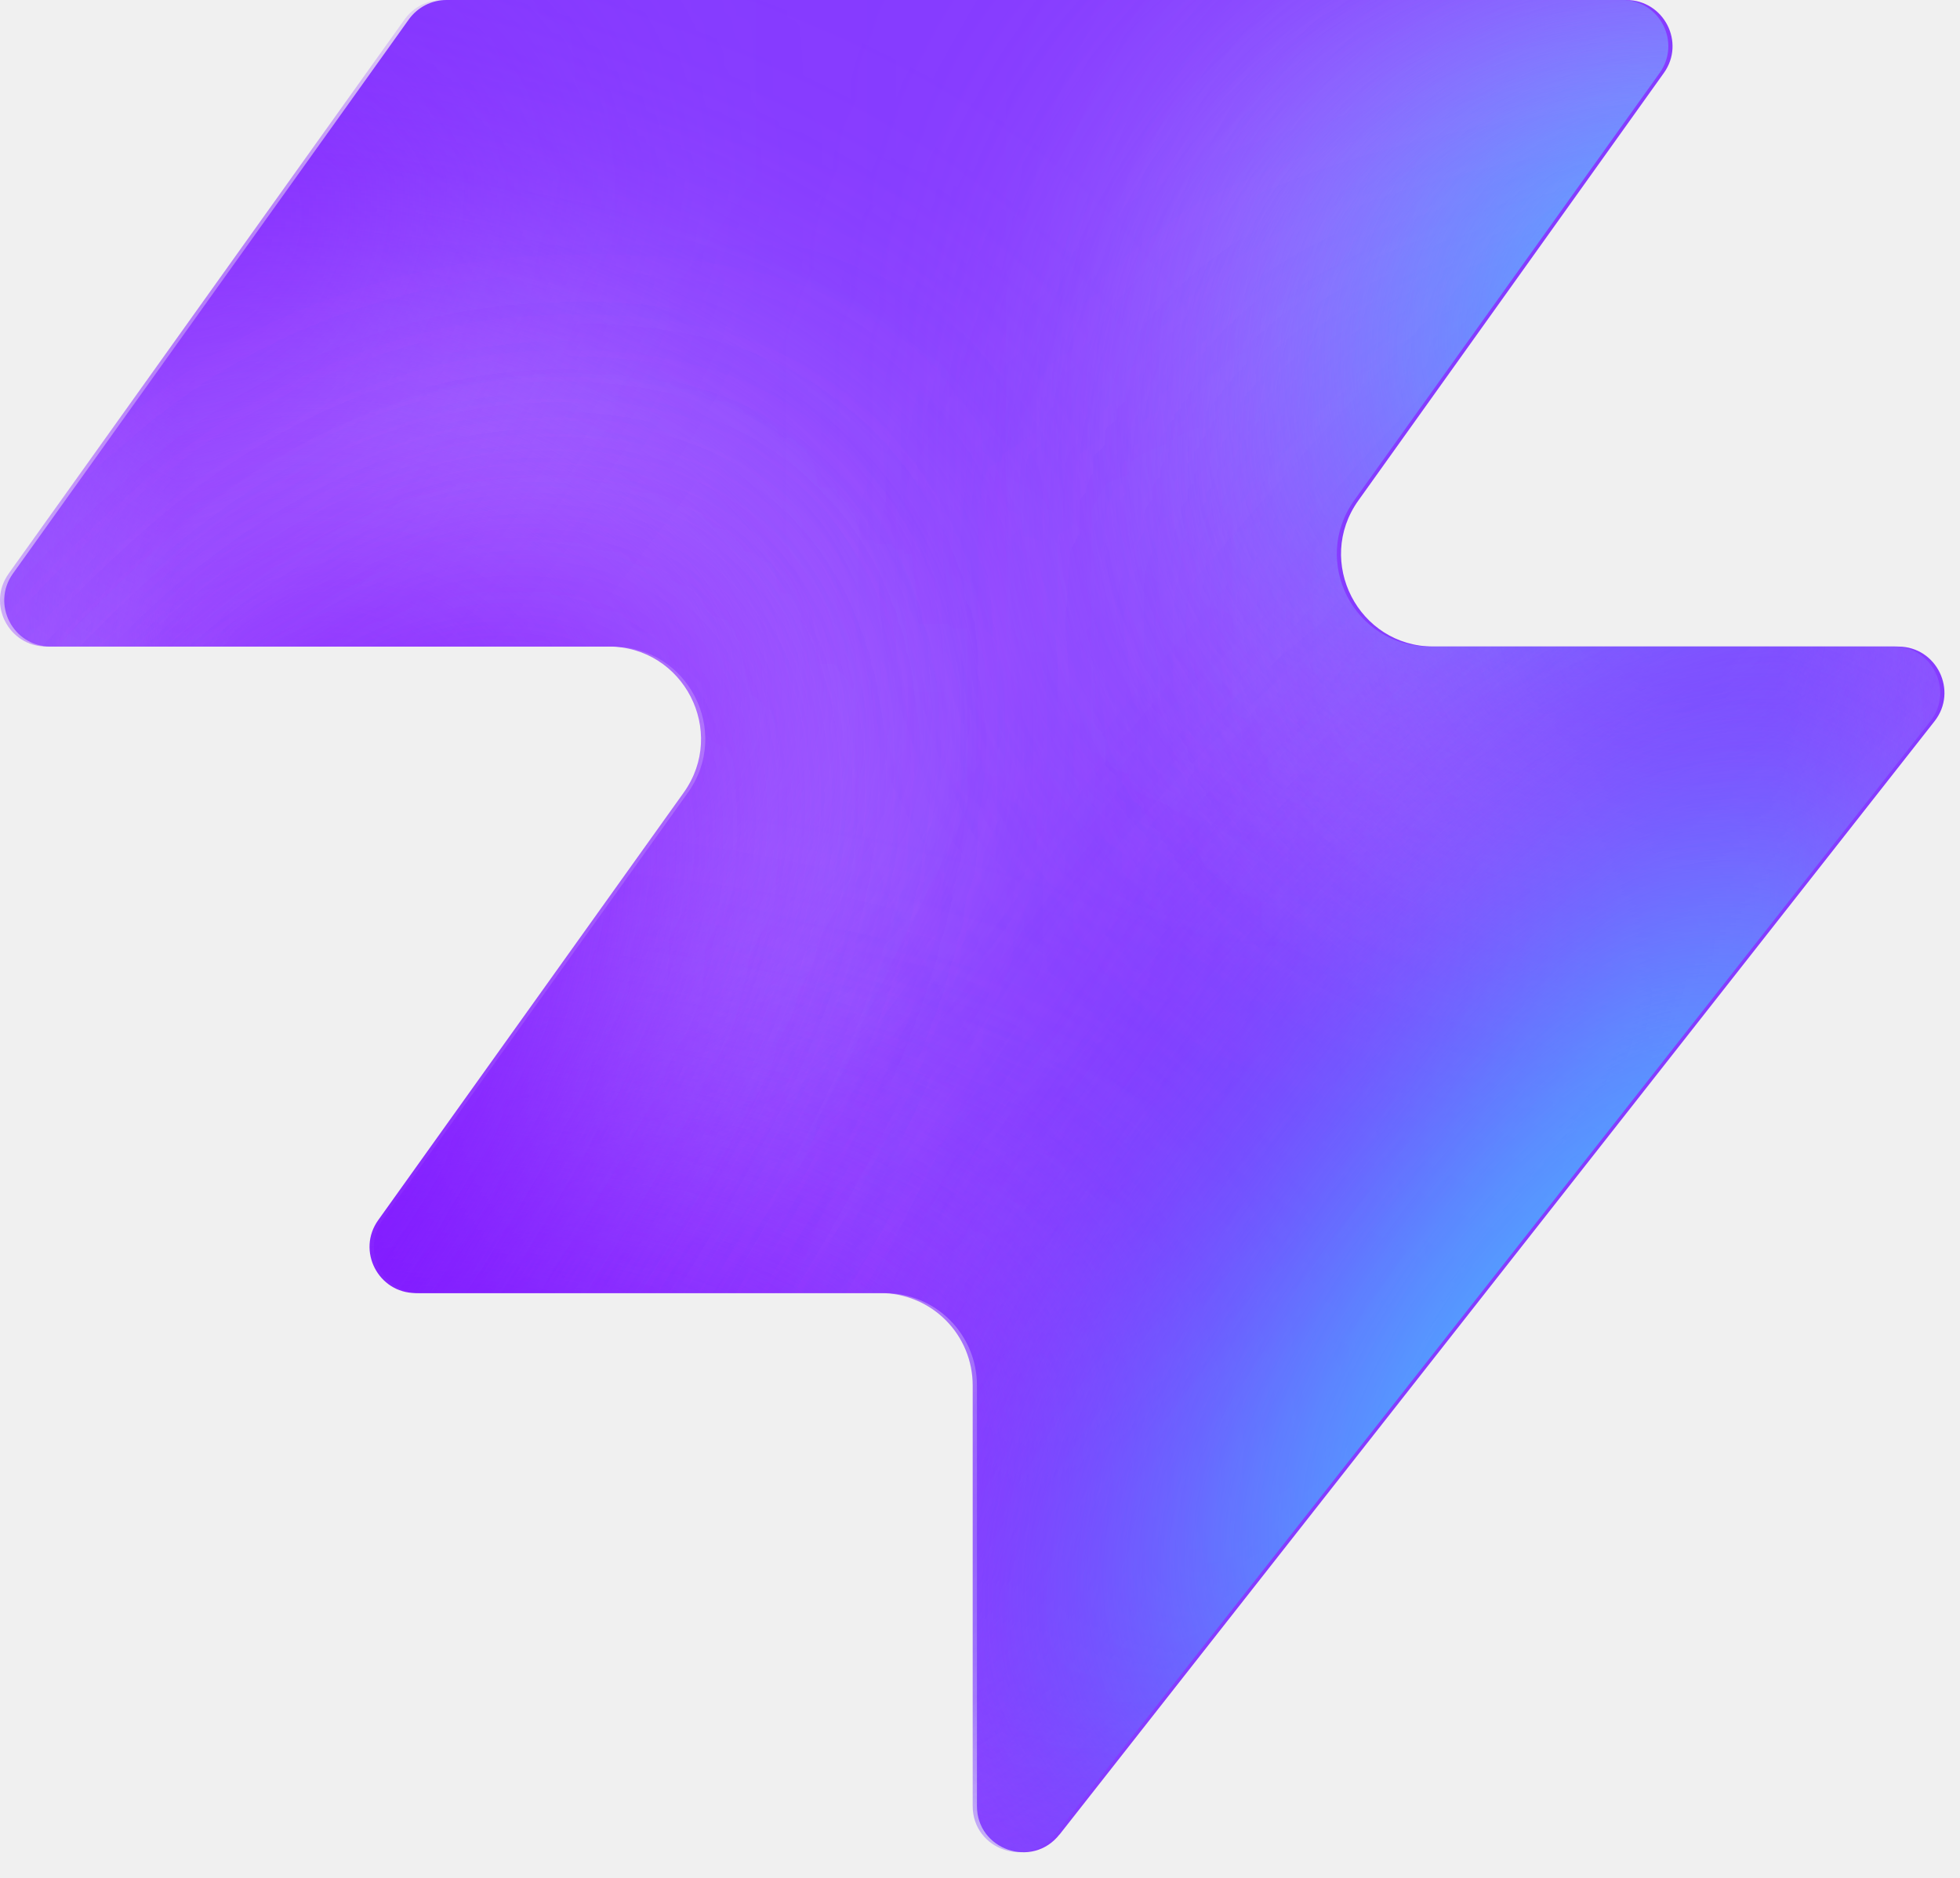
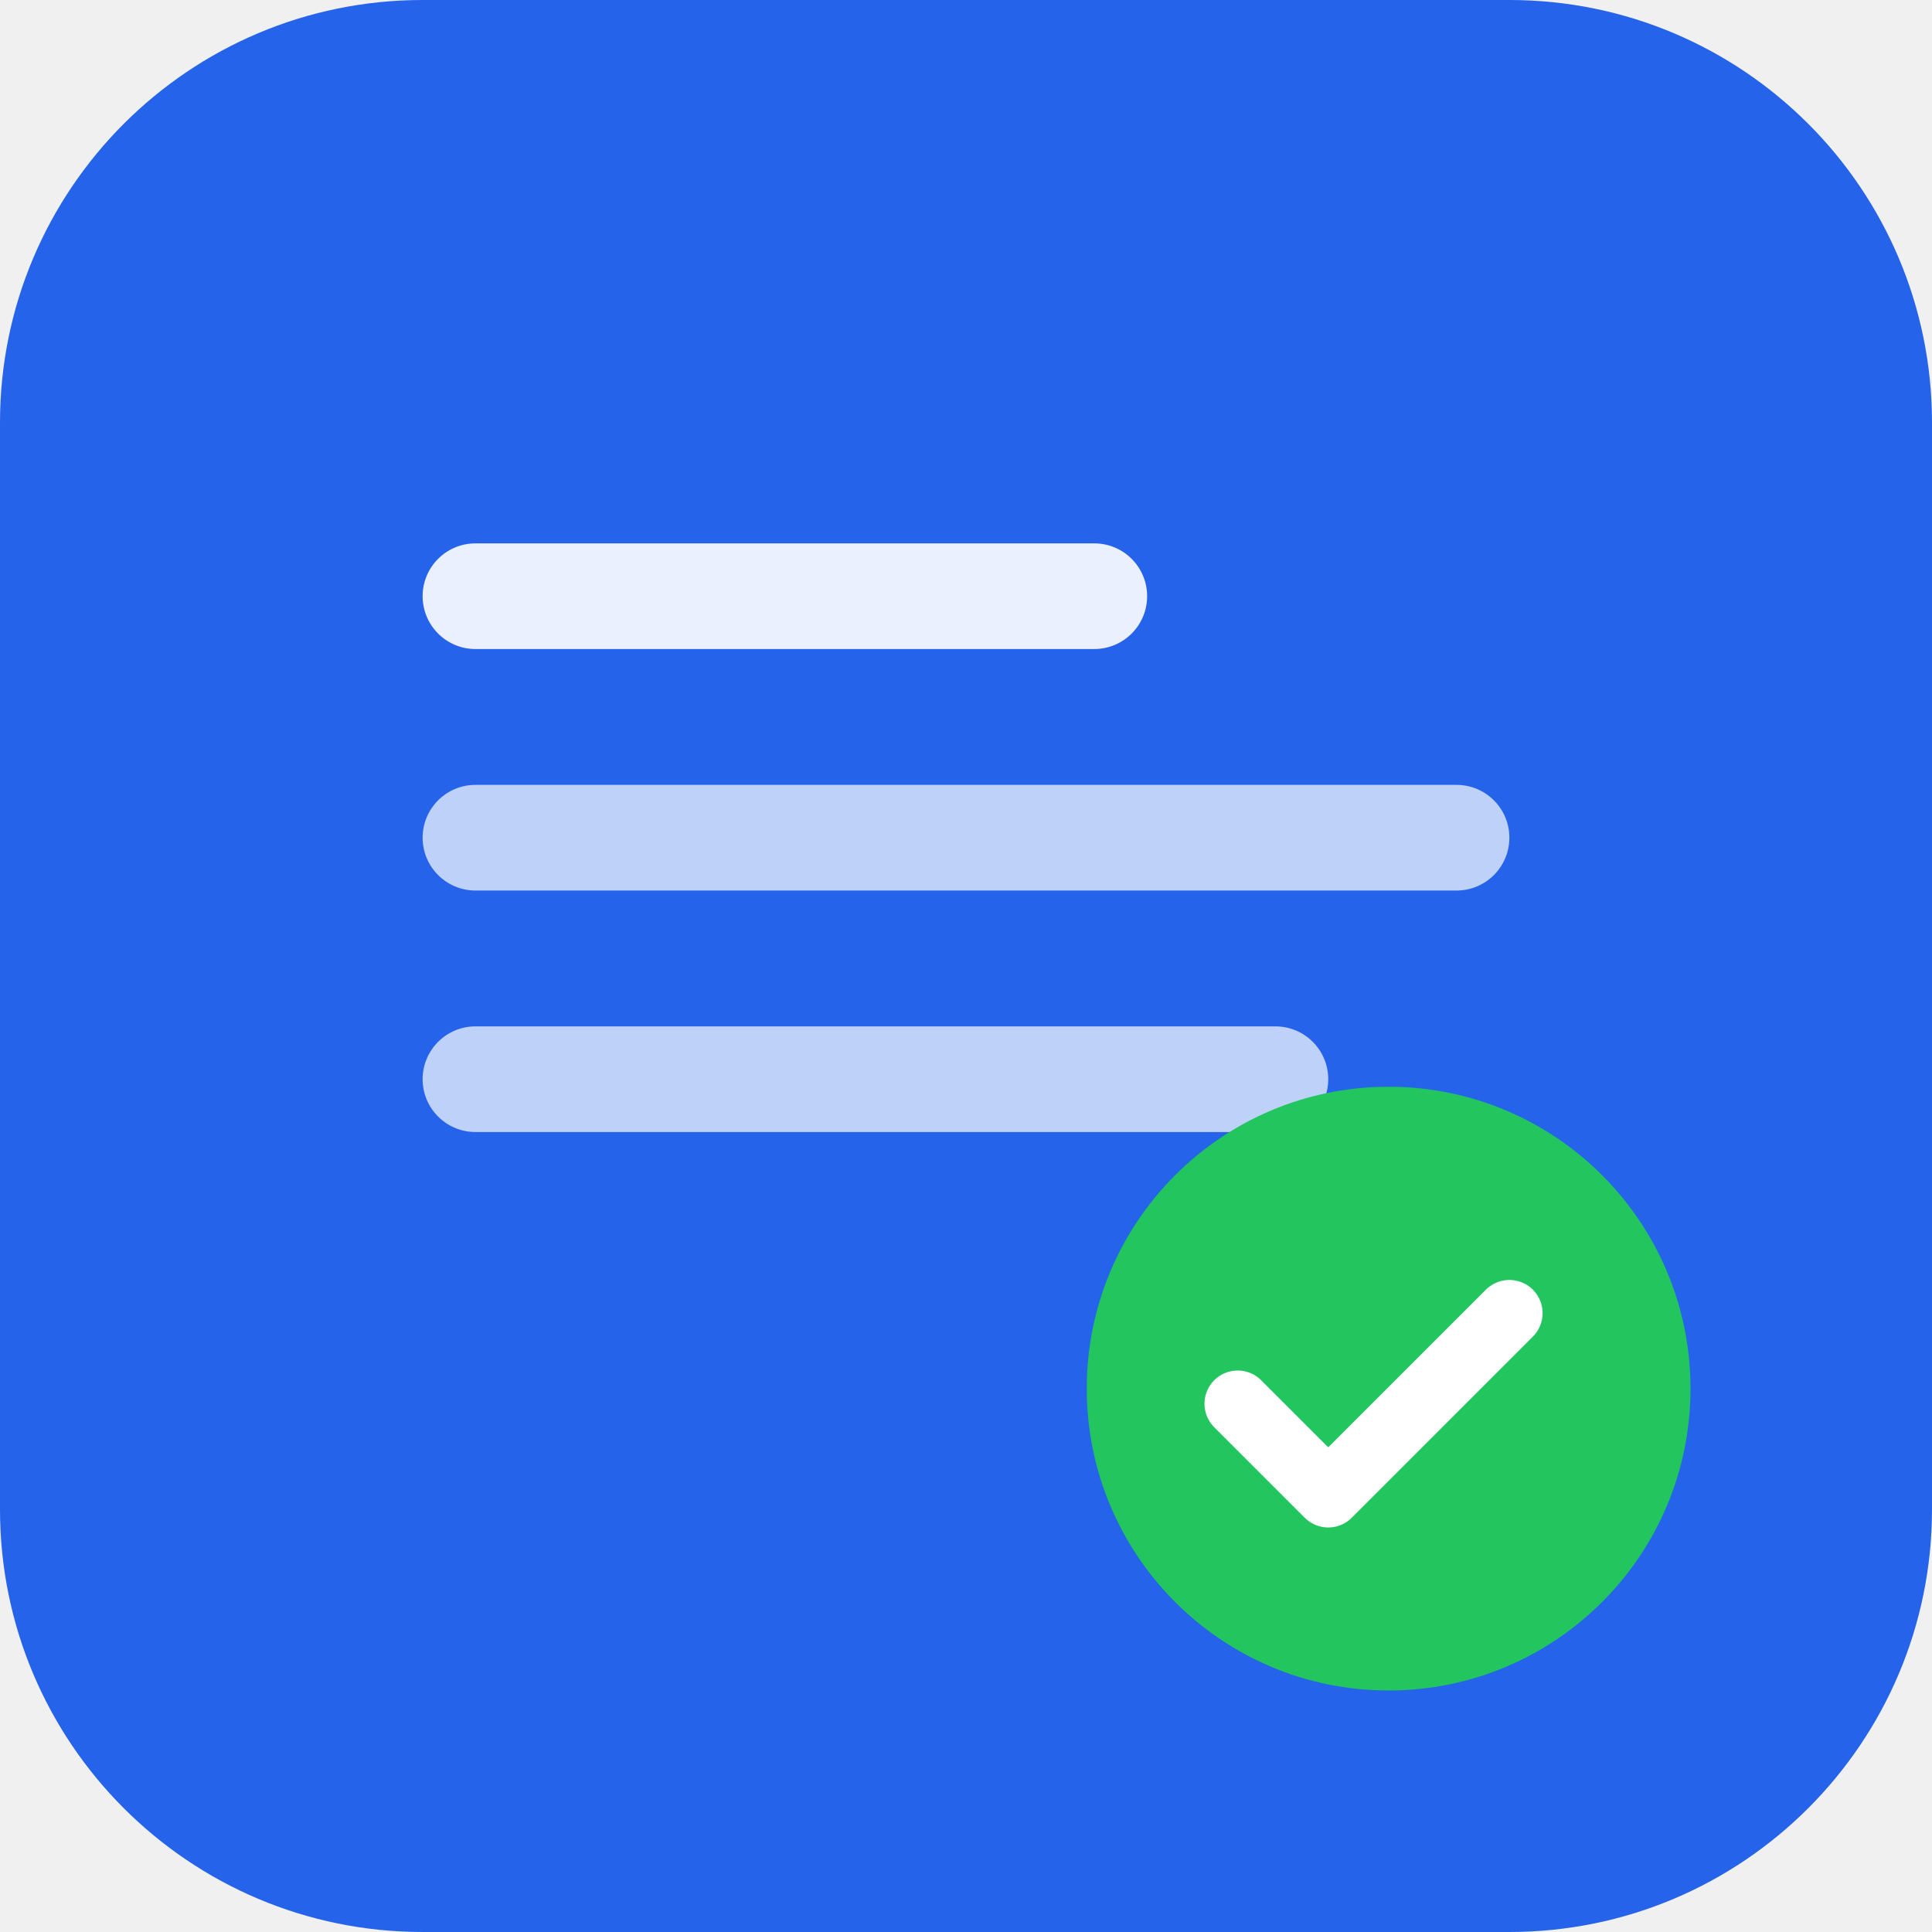
- <svg xmlns="http://www.w3.org/2000/svg" width="48" height="46" fill="none" viewBox="0 0 48 46">
-   <path fill="#863bff" d="M25.946 44.938c-.664.845-2.021.375-2.021-.698V33.937a2.26 2.26 0 0 0-2.262-2.262H10.287c-.92 0-1.456-1.04-.92-1.788l7.48-10.471c1.07-1.497 0-3.578-1.842-3.578H1.237c-.92 0-1.456-1.04-.92-1.788L10.013.474c.214-.297.556-.474.92-.474h28.894c.92 0 1.456 1.04.92 1.788l-7.48 10.471c-1.07 1.498 0 3.579 1.842 3.579h11.377c.943 0 1.473 1.088.89 1.83L25.947 44.94z" style="fill:#863bff;fill:color(display-p3 .525 .23 1);fill-opacity:1" />
-   <mask id="a" width="48" height="46" x="0" y="0" maskUnits="userSpaceOnUse" style="mask-type:alpha">
-     <path fill="#000" d="M25.842 44.938c-.664.844-2.021.375-2.021-.698V33.937a2.26 2.26 0 0 0-2.262-2.262H10.183c-.92 0-1.456-1.04-.92-1.788l7.48-10.471c1.07-1.498 0-3.579-1.842-3.579H1.133c-.92 0-1.456-1.04-.92-1.787L9.91.473c.214-.297.556-.474.92-.474h28.894c.92 0 1.456 1.04.92 1.788l-7.48 10.471c-1.07 1.498 0 3.578 1.842 3.578h11.377c.943 0 1.473 1.088.89 1.832L25.843 44.94z" style="fill:#000;fill-opacity:1" />
-   </mask>
-   <g mask="url(#a)">
-     <g filter="url(#b)">
-       <ellipse cx="5.508" cy="14.704" fill="#ede6ff" rx="5.508" ry="14.704" style="fill:#ede6ff;fill:color(display-p3 .927 .903 1);fill-opacity:1" transform="matrix(.00324 1 1 -.00324 -4.47 31.516)" />
-     </g>
-     <g filter="url(#c)">
-       <ellipse cx="10.399" cy="29.851" fill="#ede6ff" rx="10.399" ry="29.851" style="fill:#ede6ff;fill:color(display-p3 .927 .903 1);fill-opacity:1" transform="matrix(.00324 1 1 -.00324 -39.328 7.883)" />
-     </g>
-     <g filter="url(#d)">
-       <ellipse cx="5.508" cy="30.487" fill="#7e14ff" rx="5.508" ry="30.487" style="fill:#7e14ff;fill:color(display-p3 .492 .077 1);fill-opacity:1" transform="rotate(89.814 -25.913 -14.639)scale(1 -1)" />
-     </g>
-     <g filter="url(#e)">
-       <ellipse cx="5.508" cy="30.599" fill="#7e14ff" rx="5.508" ry="30.599" style="fill:#7e14ff;fill:color(display-p3 .492 .077 1);fill-opacity:1" transform="rotate(89.814 -32.644 -3.334)scale(1 -1)" />
-     </g>
-     <g filter="url(#f)">
-       <ellipse cx="5.508" cy="30.599" fill="#7e14ff" rx="5.508" ry="30.599" style="fill:#7e14ff;fill:color(display-p3 .492 .077 1);fill-opacity:1" transform="matrix(.00324 1 1 -.00324 -34.34 30.47)" />
-     </g>
-     <g filter="url(#g)">
-       <ellipse cx="14.072" cy="22.078" fill="#ede6ff" rx="14.072" ry="22.078" style="fill:#ede6ff;fill:color(display-p3 .927 .903 1);fill-opacity:1" transform="rotate(93.35 24.506 48.493)scale(-1 1)" />
-     </g>
-     <g filter="url(#h)">
-       <ellipse cx="3.47" cy="21.501" fill="#7e14ff" rx="3.47" ry="21.501" style="fill:#7e14ff;fill:color(display-p3 .492 .077 1);fill-opacity:1" transform="rotate(89.009 28.708 47.59)scale(-1 1)" />
-     </g>
-     <g filter="url(#i)">
-       <ellipse cx="3.47" cy="21.501" fill="#7e14ff" rx="3.47" ry="21.501" style="fill:#7e14ff;fill:color(display-p3 .492 .077 1);fill-opacity:1" transform="rotate(89.009 28.708 47.59)scale(-1 1)" />
-     </g>
-     <g filter="url(#j)">
-       <ellipse cx=".387" cy="8.972" fill="#7e14ff" rx="4.407" ry="29.108" style="fill:#7e14ff;fill:color(display-p3 .492 .077 1);fill-opacity:1" transform="rotate(39.51 .387 8.972)" />
-     </g>
-     <g filter="url(#k)">
-       <ellipse cx="47.523" cy="-6.092" fill="#7e14ff" rx="4.407" ry="29.108" style="fill:#7e14ff;fill:color(display-p3 .492 .077 1);fill-opacity:1" transform="rotate(37.892 47.523 -6.092)" />
-     </g>
-     <g filter="url(#l)">
-       <ellipse cx="41.412" cy="6.333" fill="#47bfff" rx="5.971" ry="9.665" style="fill:#47bfff;fill:color(display-p3 .28 .748 1);fill-opacity:1" transform="rotate(37.892 41.412 6.333)" />
-     </g>
-     <g filter="url(#m)">
-       <ellipse cx="-1.879" cy="38.332" fill="#7e14ff" rx="4.407" ry="29.108" style="fill:#7e14ff;fill:color(display-p3 .492 .077 1);fill-opacity:1" transform="rotate(37.892 -1.88 38.332)" />
-     </g>
-     <g filter="url(#n)">
-       <ellipse cx="-1.879" cy="38.332" fill="#7e14ff" rx="4.407" ry="29.108" style="fill:#7e14ff;fill:color(display-p3 .492 .077 1);fill-opacity:1" transform="rotate(37.892 -1.88 38.332)" />
-     </g>
-     <g filter="url(#o)">
-       <ellipse cx="35.651" cy="29.907" fill="#7e14ff" rx="4.407" ry="29.108" style="fill:#7e14ff;fill:color(display-p3 .492 .077 1);fill-opacity:1" transform="rotate(37.892 35.651 29.907)" />
-     </g>
-     <g filter="url(#p)">
-       <ellipse cx="38.418" cy="32.4" fill="#47bfff" rx="5.971" ry="15.297" style="fill:#47bfff;fill:color(display-p3 .28 .748 1);fill-opacity:1" transform="rotate(37.892 38.418 32.4)" />
-     </g>
-   </g>
-   <defs>
-     <filter id="b" width="60.045" height="41.654" x="-19.77" y="16.149" color-interpolation-filters="sRGB" filterUnits="userSpaceOnUse">
-       <feFlood flood-opacity="0" result="BackgroundImageFix" />
-       <feBlend in="SourceGraphic" in2="BackgroundImageFix" result="shape" />
-       <feGaussianBlur result="effect1_foregroundBlur_2002_17158" stdDeviation="7.659" />
-     </filter>
-     <filter id="c" width="90.34" height="51.437" x="-54.613" y="-7.533" color-interpolation-filters="sRGB" filterUnits="userSpaceOnUse">
-       <feFlood flood-opacity="0" result="BackgroundImageFix" />
-       <feBlend in="SourceGraphic" in2="BackgroundImageFix" result="shape" />
-       <feGaussianBlur result="effect1_foregroundBlur_2002_17158" stdDeviation="7.659" />
-     </filter>
-     <filter id="d" width="79.355" height="29.4" x="-49.64" y="2.03" color-interpolation-filters="sRGB" filterUnits="userSpaceOnUse">
-       <feFlood flood-opacity="0" result="BackgroundImageFix" />
-       <feBlend in="SourceGraphic" in2="BackgroundImageFix" result="shape" />
-       <feGaussianBlur result="effect1_foregroundBlur_2002_17158" stdDeviation="4.596" />
-     </filter>
-     <filter id="e" width="79.579" height="29.4" x="-45.045" y="20.029" color-interpolation-filters="sRGB" filterUnits="userSpaceOnUse">
-       <feFlood flood-opacity="0" result="BackgroundImageFix" />
-       <feBlend in="SourceGraphic" in2="BackgroundImageFix" result="shape" />
-       <feGaussianBlur result="effect1_foregroundBlur_2002_17158" stdDeviation="4.596" />
-     </filter>
-     <filter id="f" width="79.579" height="29.4" x="-43.513" y="21.178" color-interpolation-filters="sRGB" filterUnits="userSpaceOnUse">
-       <feFlood flood-opacity="0" result="BackgroundImageFix" />
-       <feBlend in="SourceGraphic" in2="BackgroundImageFix" result="shape" />
-       <feGaussianBlur result="effect1_foregroundBlur_2002_17158" stdDeviation="4.596" />
-     </filter>
-     <filter id="g" width="74.749" height="58.852" x="15.756" y="-17.901" color-interpolation-filters="sRGB" filterUnits="userSpaceOnUse">
-       <feFlood flood-opacity="0" result="BackgroundImageFix" />
-       <feBlend in="SourceGraphic" in2="BackgroundImageFix" result="shape" />
-       <feGaussianBlur result="effect1_foregroundBlur_2002_17158" stdDeviation="7.659" />
-     </filter>
-     <filter id="h" width="61.377" height="25.362" x="23.548" y="2.284" color-interpolation-filters="sRGB" filterUnits="userSpaceOnUse">
-       <feFlood flood-opacity="0" result="BackgroundImageFix" />
-       <feBlend in="SourceGraphic" in2="BackgroundImageFix" result="shape" />
-       <feGaussianBlur result="effect1_foregroundBlur_2002_17158" stdDeviation="4.596" />
-     </filter>
-     <filter id="i" width="61.377" height="25.362" x="23.548" y="2.284" color-interpolation-filters="sRGB" filterUnits="userSpaceOnUse">
-       <feFlood flood-opacity="0" result="BackgroundImageFix" />
-       <feBlend in="SourceGraphic" in2="BackgroundImageFix" result="shape" />
-       <feGaussianBlur result="effect1_foregroundBlur_2002_17158" stdDeviation="4.596" />
-     </filter>
-     <filter id="j" width="56.045" height="63.649" x="-27.636" y="-22.853" color-interpolation-filters="sRGB" filterUnits="userSpaceOnUse">
-       <feFlood flood-opacity="0" result="BackgroundImageFix" />
-       <feBlend in="SourceGraphic" in2="BackgroundImageFix" result="shape" />
-       <feGaussianBlur result="effect1_foregroundBlur_2002_17158" stdDeviation="4.596" />
-     </filter>
-     <filter id="k" width="54.814" height="64.646" x="20.116" y="-38.415" color-interpolation-filters="sRGB" filterUnits="userSpaceOnUse">
-       <feFlood flood-opacity="0" result="BackgroundImageFix" />
-       <feBlend in="SourceGraphic" in2="BackgroundImageFix" result="shape" />
-       <feGaussianBlur result="effect1_foregroundBlur_2002_17158" stdDeviation="4.596" />
-     </filter>
-     <filter id="l" width="33.541" height="35.313" x="24.641" y="-11.323" color-interpolation-filters="sRGB" filterUnits="userSpaceOnUse">
-       <feFlood flood-opacity="0" result="BackgroundImageFix" />
-       <feBlend in="SourceGraphic" in2="BackgroundImageFix" result="shape" />
-       <feGaussianBlur result="effect1_foregroundBlur_2002_17158" stdDeviation="4.596" />
-     </filter>
-     <filter id="m" width="54.814" height="64.646" x="-29.286" y="6.009" color-interpolation-filters="sRGB" filterUnits="userSpaceOnUse">
-       <feFlood flood-opacity="0" result="BackgroundImageFix" />
-       <feBlend in="SourceGraphic" in2="BackgroundImageFix" result="shape" />
-       <feGaussianBlur result="effect1_foregroundBlur_2002_17158" stdDeviation="4.596" />
-     </filter>
-     <filter id="n" width="54.814" height="64.646" x="-29.286" y="6.009" color-interpolation-filters="sRGB" filterUnits="userSpaceOnUse">
-       <feFlood flood-opacity="0" result="BackgroundImageFix" />
-       <feBlend in="SourceGraphic" in2="BackgroundImageFix" result="shape" />
-       <feGaussianBlur result="effect1_foregroundBlur_2002_17158" stdDeviation="4.596" />
-     </filter>
-     <filter id="o" width="54.814" height="64.646" x="8.244" y="-2.416" color-interpolation-filters="sRGB" filterUnits="userSpaceOnUse">
-       <feFlood flood-opacity="0" result="BackgroundImageFix" />
-       <feBlend in="SourceGraphic" in2="BackgroundImageFix" result="shape" />
-       <feGaussianBlur result="effect1_foregroundBlur_2002_17158" stdDeviation="4.596" />
-     </filter>
-     <filter id="p" width="39.409" height="43.623" x="18.713" y="10.588" color-interpolation-filters="sRGB" filterUnits="userSpaceOnUse">
-       <feFlood flood-opacity="0" result="BackgroundImageFix" />
-       <feBlend in="SourceGraphic" in2="BackgroundImageFix" result="shape" />
-       <feGaussianBlur result="effect1_foregroundBlur_2002_17158" stdDeviation="4.596" />
-     </filter>
-   </defs>
+ <svg xmlns="http://www.w3.org/2000/svg" viewBox="0 0 64 64" fill="none">
+   <rect width="64" height="64" rx="14" fill="#2563EB" />
+   <rect x="14" y="18" width="24" height="3.5" rx="1.75" fill="white" opacity="0.9" />
+   <rect x="14" y="26" width="36" height="3.5" rx="1.75" fill="white" opacity="0.7" />
+   <rect x="14" y="34" width="30" height="3.5" rx="1.75" fill="white" opacity="0.7" />
+   <circle cx="46" cy="46" r="10" fill="#22C55E" />
+   <path d="M41 46.5l3 3 6-6" stroke="white" stroke-width="2.2" stroke-linecap="round" stroke-linejoin="round" />
</svg>
